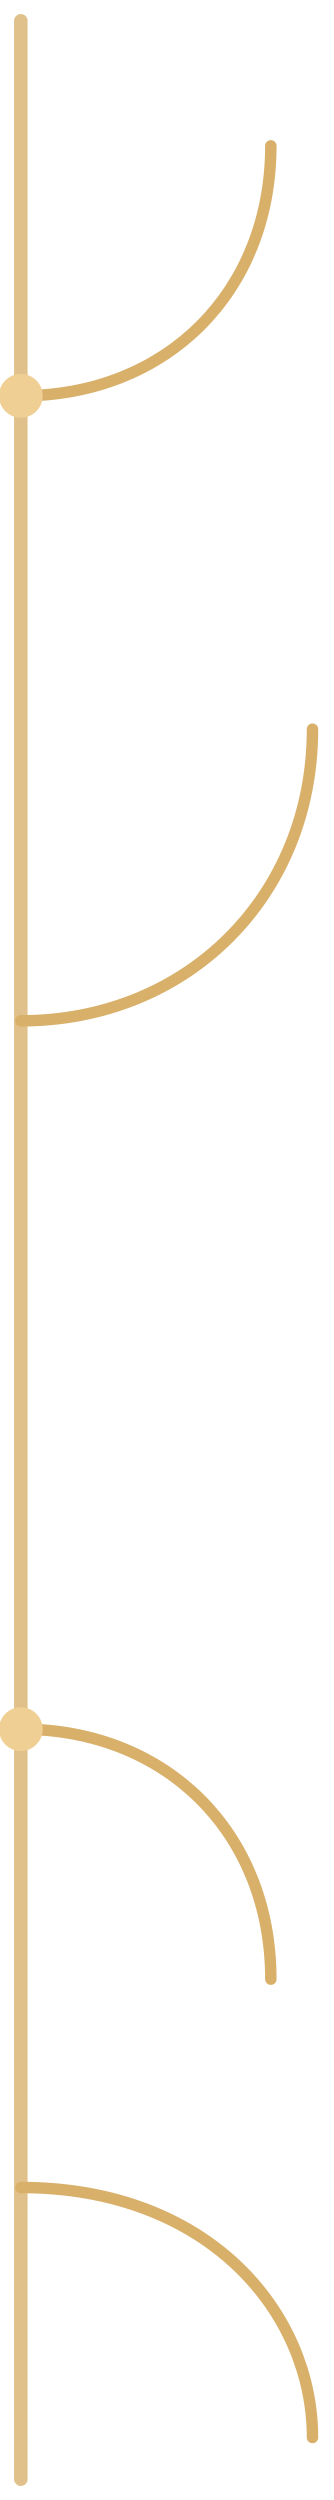
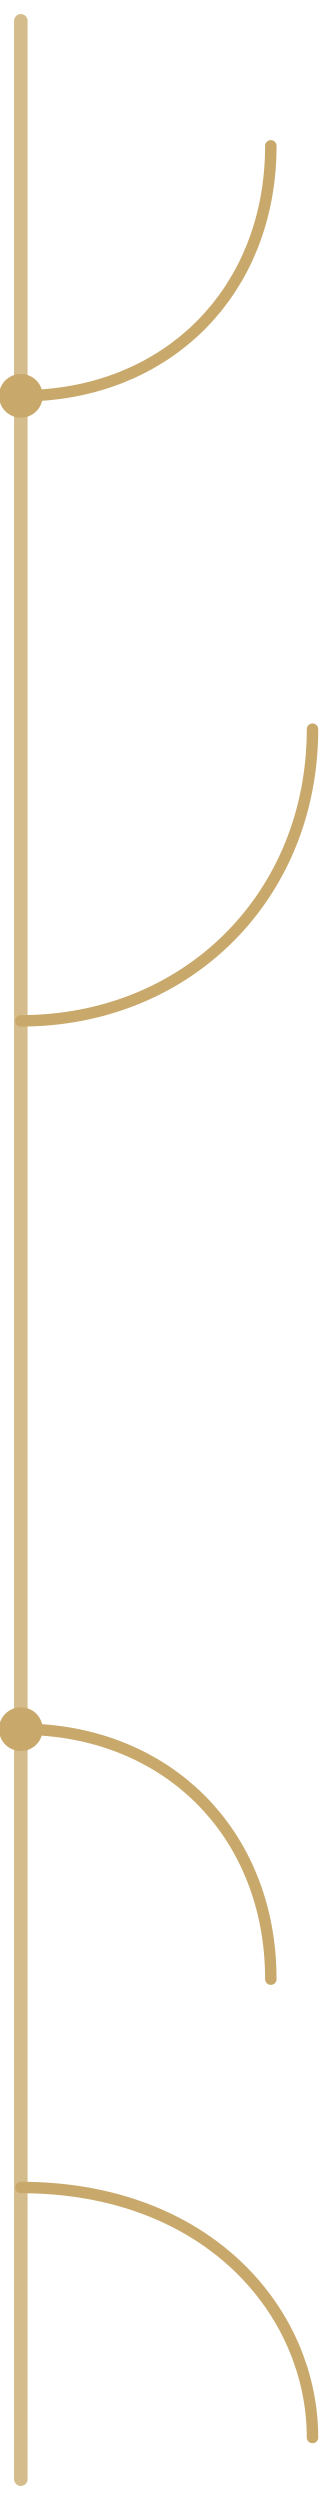
<svg xmlns="http://www.w3.org/2000/svg" viewBox="38 10 32 240" fill="none">
-   <g stroke="#d8b06a" stroke-linecap="round" stroke-linejoin="round">
+   <g stroke="#c8a96b" stroke-linecap="round" stroke-linejoin="round">
    <path d="M40 12v236" stroke-width="1.3" opacity="0.78" />
    <path d="M40 48c14 0 24-10 24-24" stroke-width="1.1" />
    <path d="M40 108c16 0 28-12 28-28" stroke-width="1.1" />
    <path d="M40 176c14 0 24 10 24 24" stroke-width="1.1" />
    <path d="M40 220c18 0 28 12 28 24" stroke-width="1.1" />
-     <circle cx="40" cy="48" r="2.1" fill="#efcf93" stroke-width="0" />
-     <circle cx="40" cy="176" r="2.1" fill="#efcf93" stroke-width="0" />
+     <circle cx="40" cy="48" r="2.1" fill="#c8a96b" stroke-width="0" />
+     <circle cx="40" cy="176" r="2.1" fill="#c8a96b" stroke-width="0" />
  </g>
</svg>
